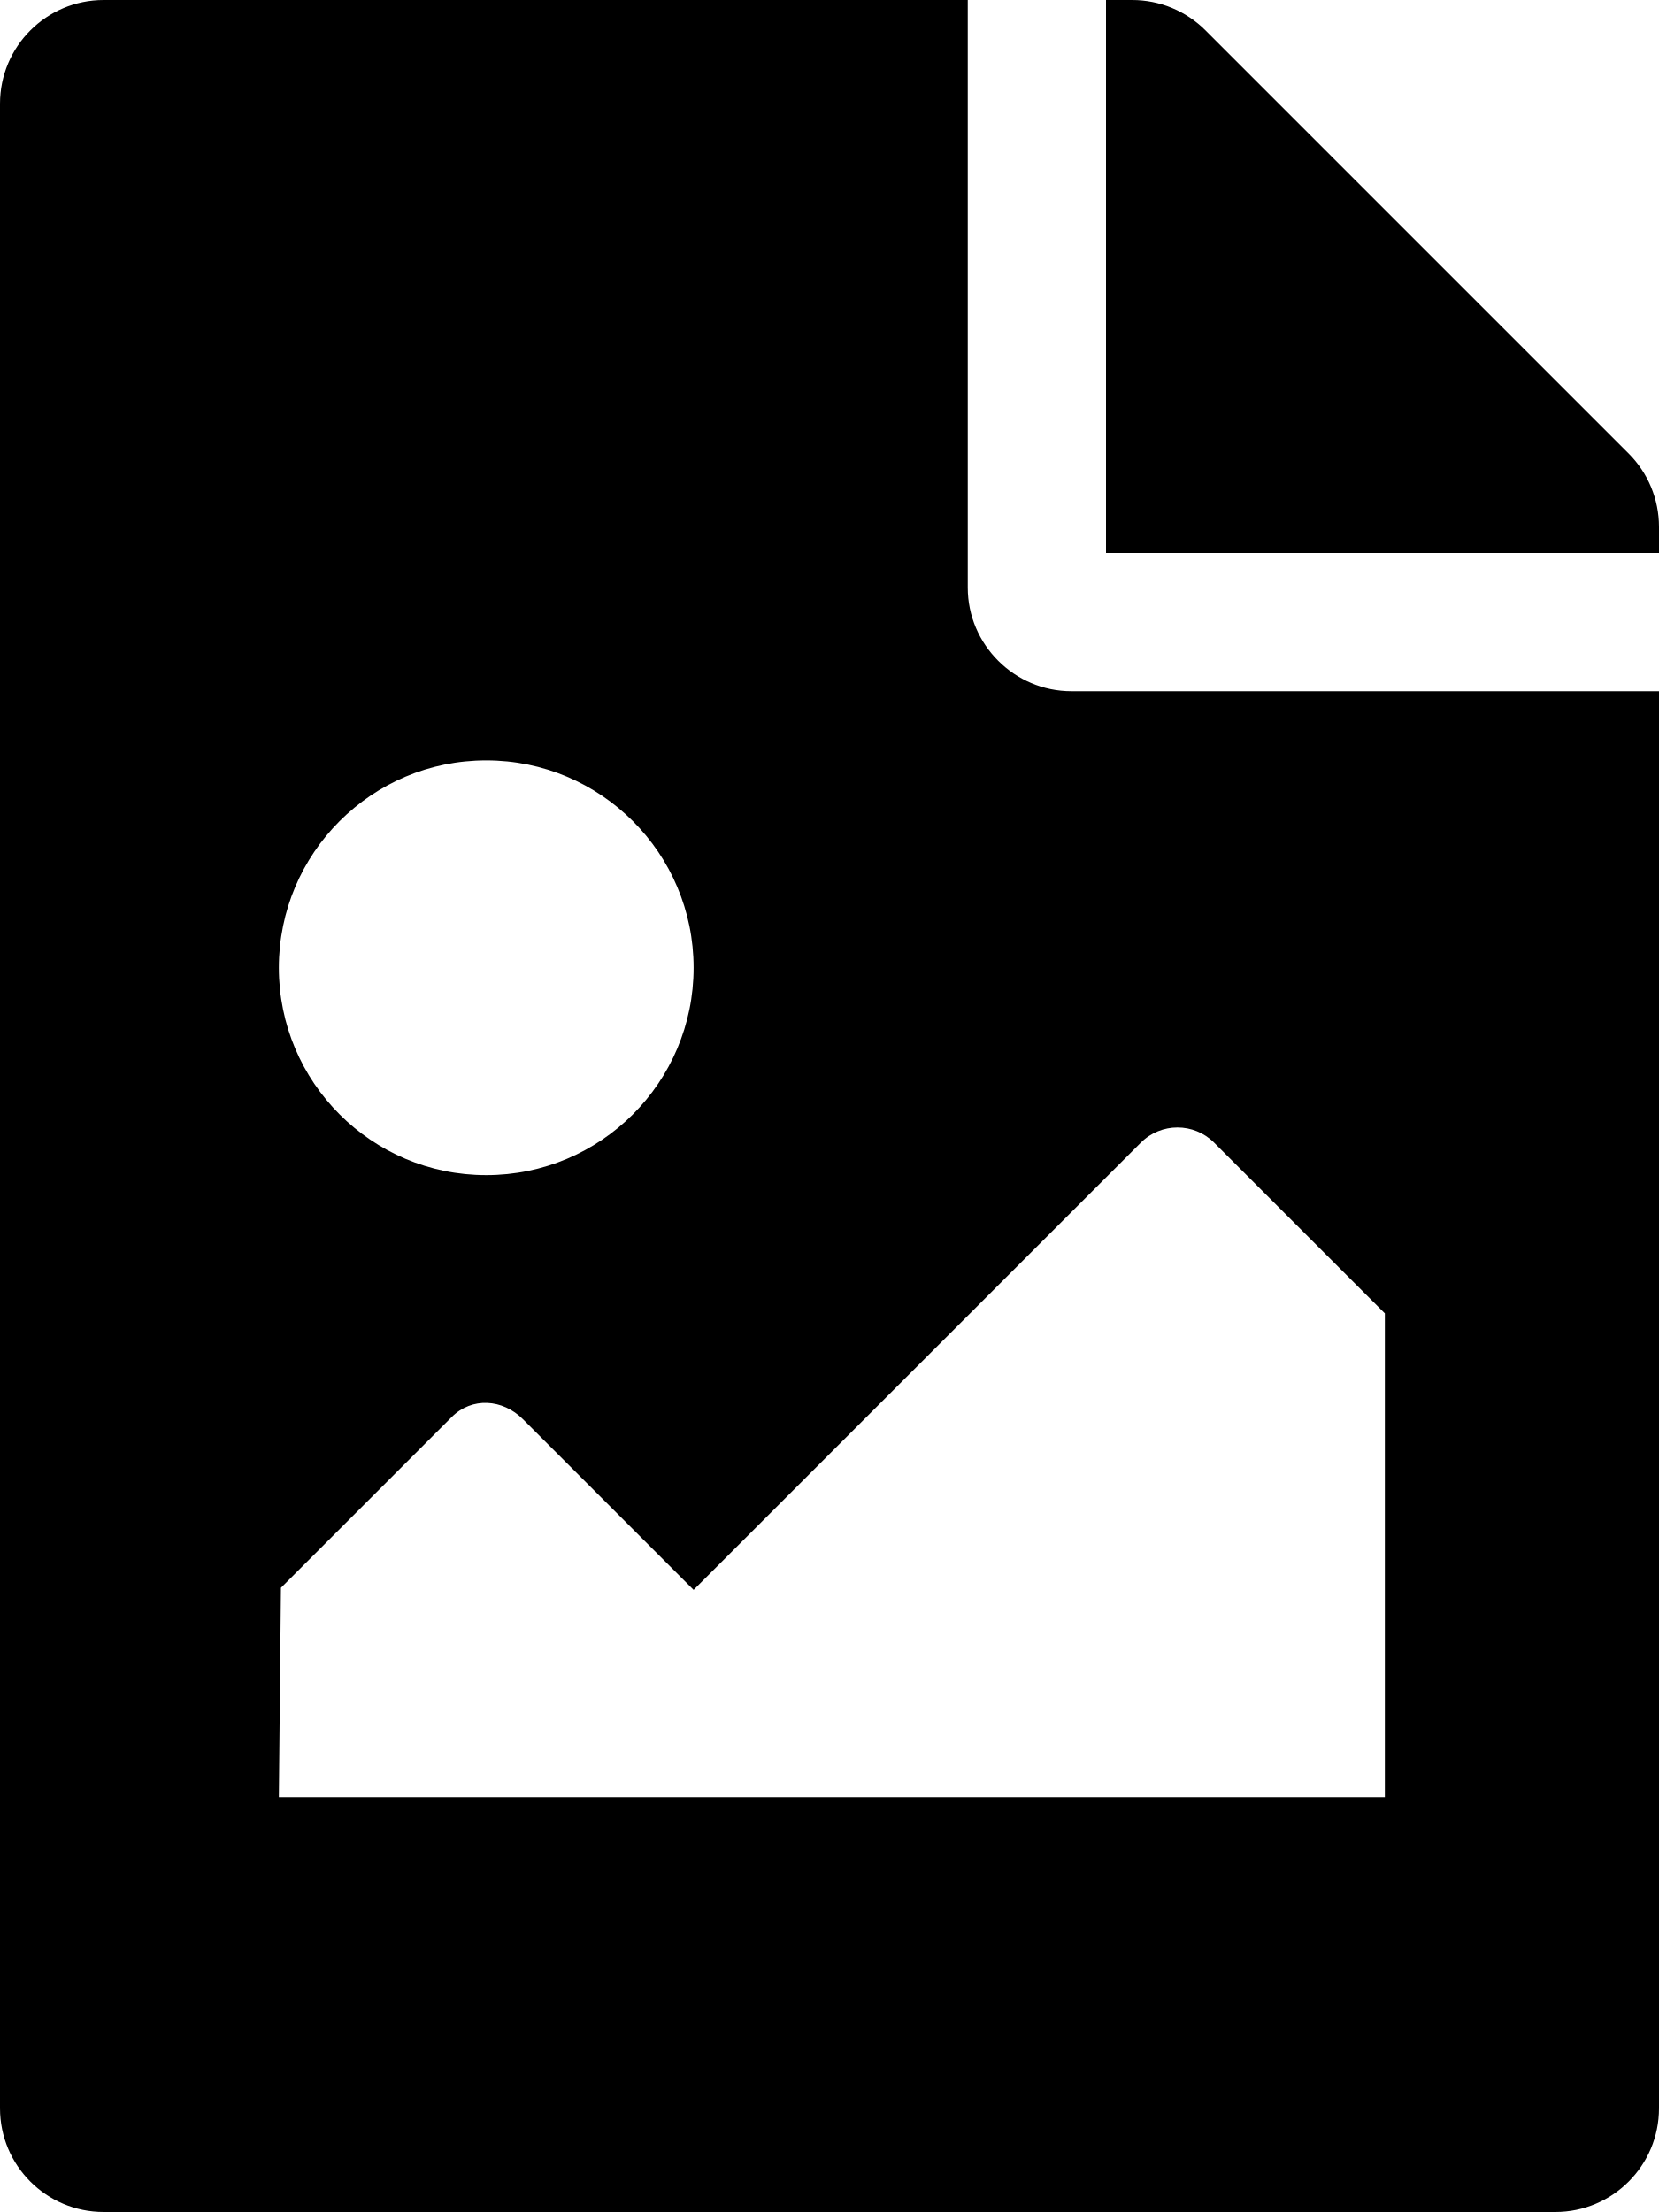
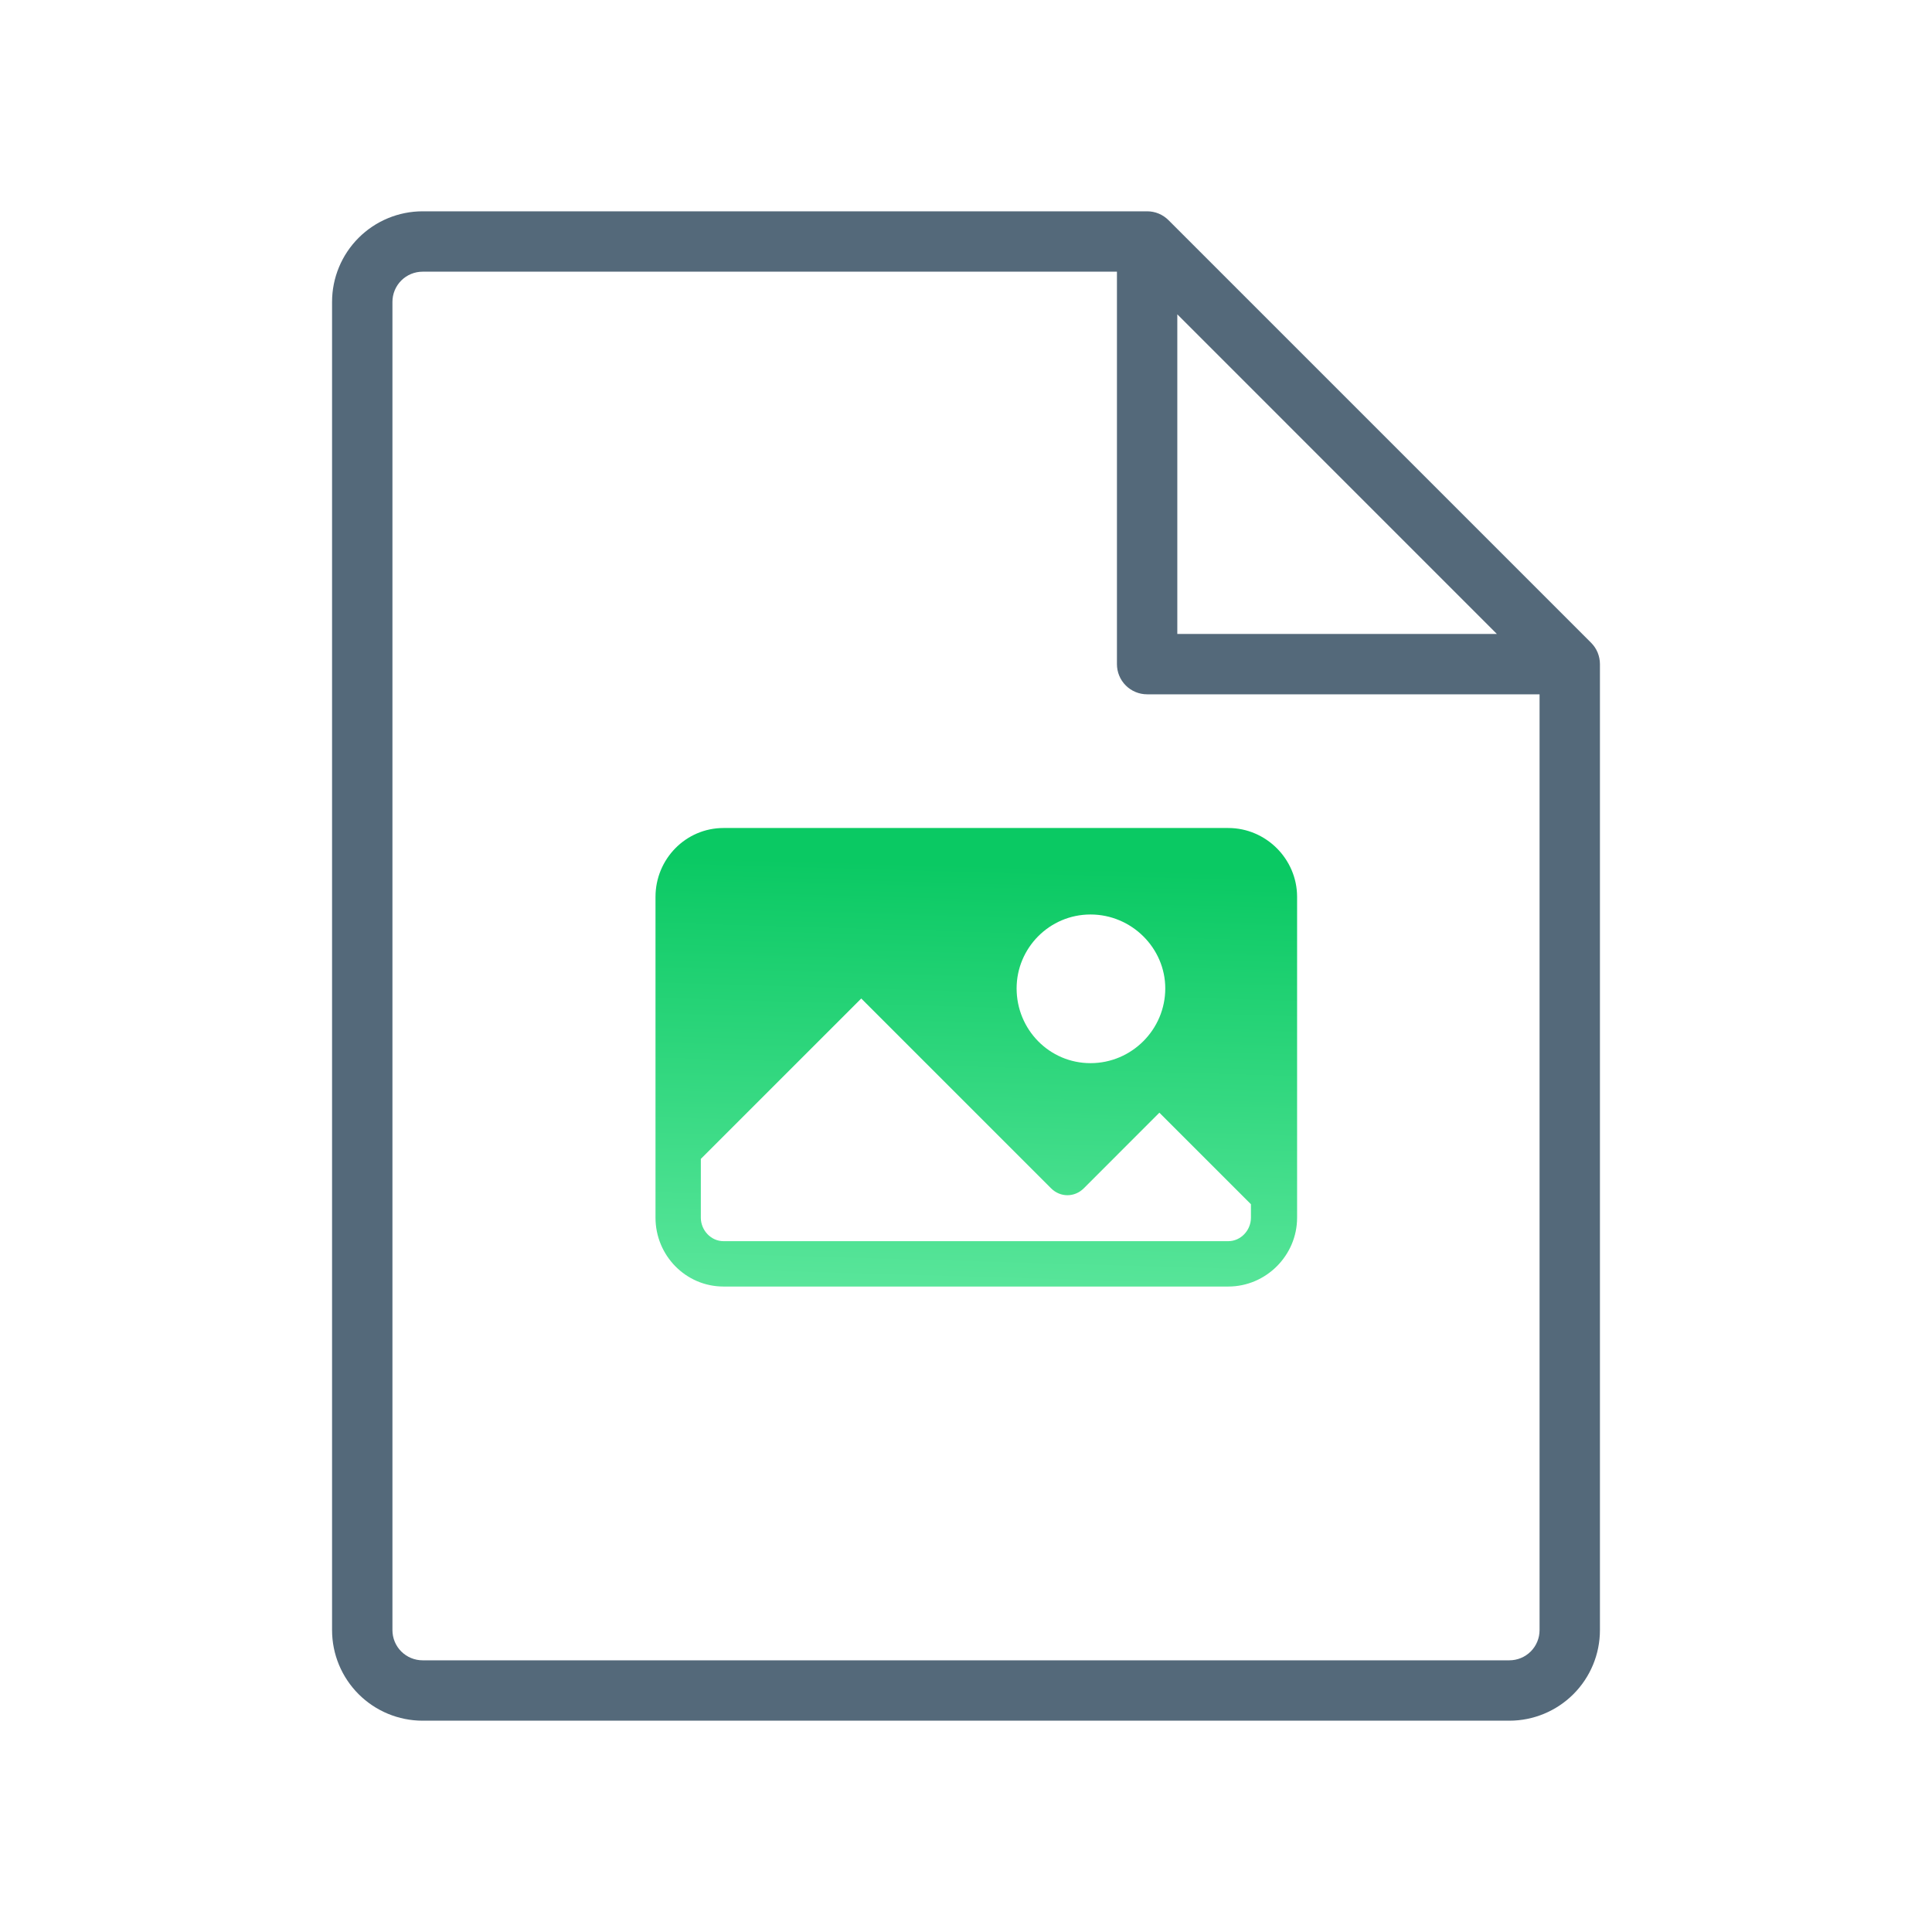
- <svg xmlns="http://www.w3.org/2000/svg" viewBox="0 0 384 512">
-   <g>
-     <path fill="none" d="M0 0h24v24H0z" />
-     <path d="M384 121.941V128H256V0h6.059a24 24 0 0 1 16.97 7.029l97.941 97.941a24.002 24.002 0 0 1 7.03 16.971zM248 160c-13.2 0-24-10.8-24-24V0H24C10.745 0 0 10.745 0 24v464c0 13.255 10.745 24 24 24h336c13.255 0 24-10.745 24-24V160H248zm-135.455 16c26.51 0 48 21.49 48 48s-21.49 48-48 48-48-21.49-48-48 21.491-48 48-48zm208 240h-256l.485-48.485L104.545 328c4.686-4.686 11.799-4.201 16.485.485L160.545 368 264.06 264.485c4.686-4.686 12.284-4.686 16.971 0L320.545 304v112z" />
-   </g>
+ <svg xmlns="http://www.w3.org/2000/svg" width="56" height="56" viewBox="0 0 56 56" fill="none">
+   <path d="M46.119 18.631L33.869 6.381C33.788 6.3 33.691 6.235 33.585 6.191C33.479 6.147 33.365 6.125 33.25 6.125H12.25C11.554 6.125 10.886 6.402 10.394 6.894C9.902 7.386 9.625 8.054 9.625 8.75V47.25C9.625 47.946 9.902 48.614 10.394 49.106C10.886 49.598 11.554 49.875 12.25 49.875H43.75C44.446 49.875 45.114 49.598 45.606 49.106C46.098 48.614 46.375 47.946 46.375 47.25V19.25C46.375 19.135 46.352 19.021 46.309 18.915C46.265 18.809 46.2 18.712 46.119 18.631ZM34.125 9.111L43.387 18.375H34.125V9.111ZM43.75 48.125H12.25C12.018 48.125 11.795 48.033 11.631 47.869C11.467 47.705 11.375 47.482 11.375 47.25V8.75C11.375 8.518 11.467 8.295 11.631 8.131C11.795 7.967 12.018 7.875 12.25 7.875H32.375V19.25C32.375 19.482 32.467 19.705 32.631 19.869C32.795 20.033 33.018 20.125 33.25 20.125H44.625V47.25C44.625 47.482 44.533 47.705 44.369 47.869C44.205 48.033 43.982 48.125 43.75 48.125Z" fill="#54697A" />
+   <path fill-rule="evenodd" clip-rule="evenodd" d="M20.972 24H35.601C36.697 24 37.597 24.901 37.597 25.996V35.295C37.597 36.39 36.697 37.291 35.601 37.291H20.972C19.876 37.291 19 36.39 19 35.295V25.996C19 24.901 19.876 24 20.972 24ZM31.609 26.507C30.416 26.507 29.467 27.481 29.467 28.649C29.467 29.842 30.416 30.816 31.609 30.816C32.802 30.816 33.776 29.842 33.776 28.649C33.776 27.481 32.802 26.507 31.609 26.507ZM20.314 35.295C20.314 35.66 20.607 35.976 20.972 35.976H35.601C35.967 35.976 36.259 35.66 36.259 35.295V34.905L33.605 32.252L31.415 34.443C31.147 34.711 30.733 34.711 30.465 34.443L24.964 28.942L20.314 33.591V35.295Z" fill="url(#paint0_linear_3571_21894)" />
+   <defs>
+     <linearGradient id="paint0_linear_3571_21894" x1="20.324" y1="24.83" x2="19.647" y2="48.255" gradientUnits="userSpaceOnUse">
+       <stop stop-color="#0AC963" />
+       <stop offset="1" stop-color="#A0FFCC" />
+     </linearGradient>
+   </defs>
</svg>
